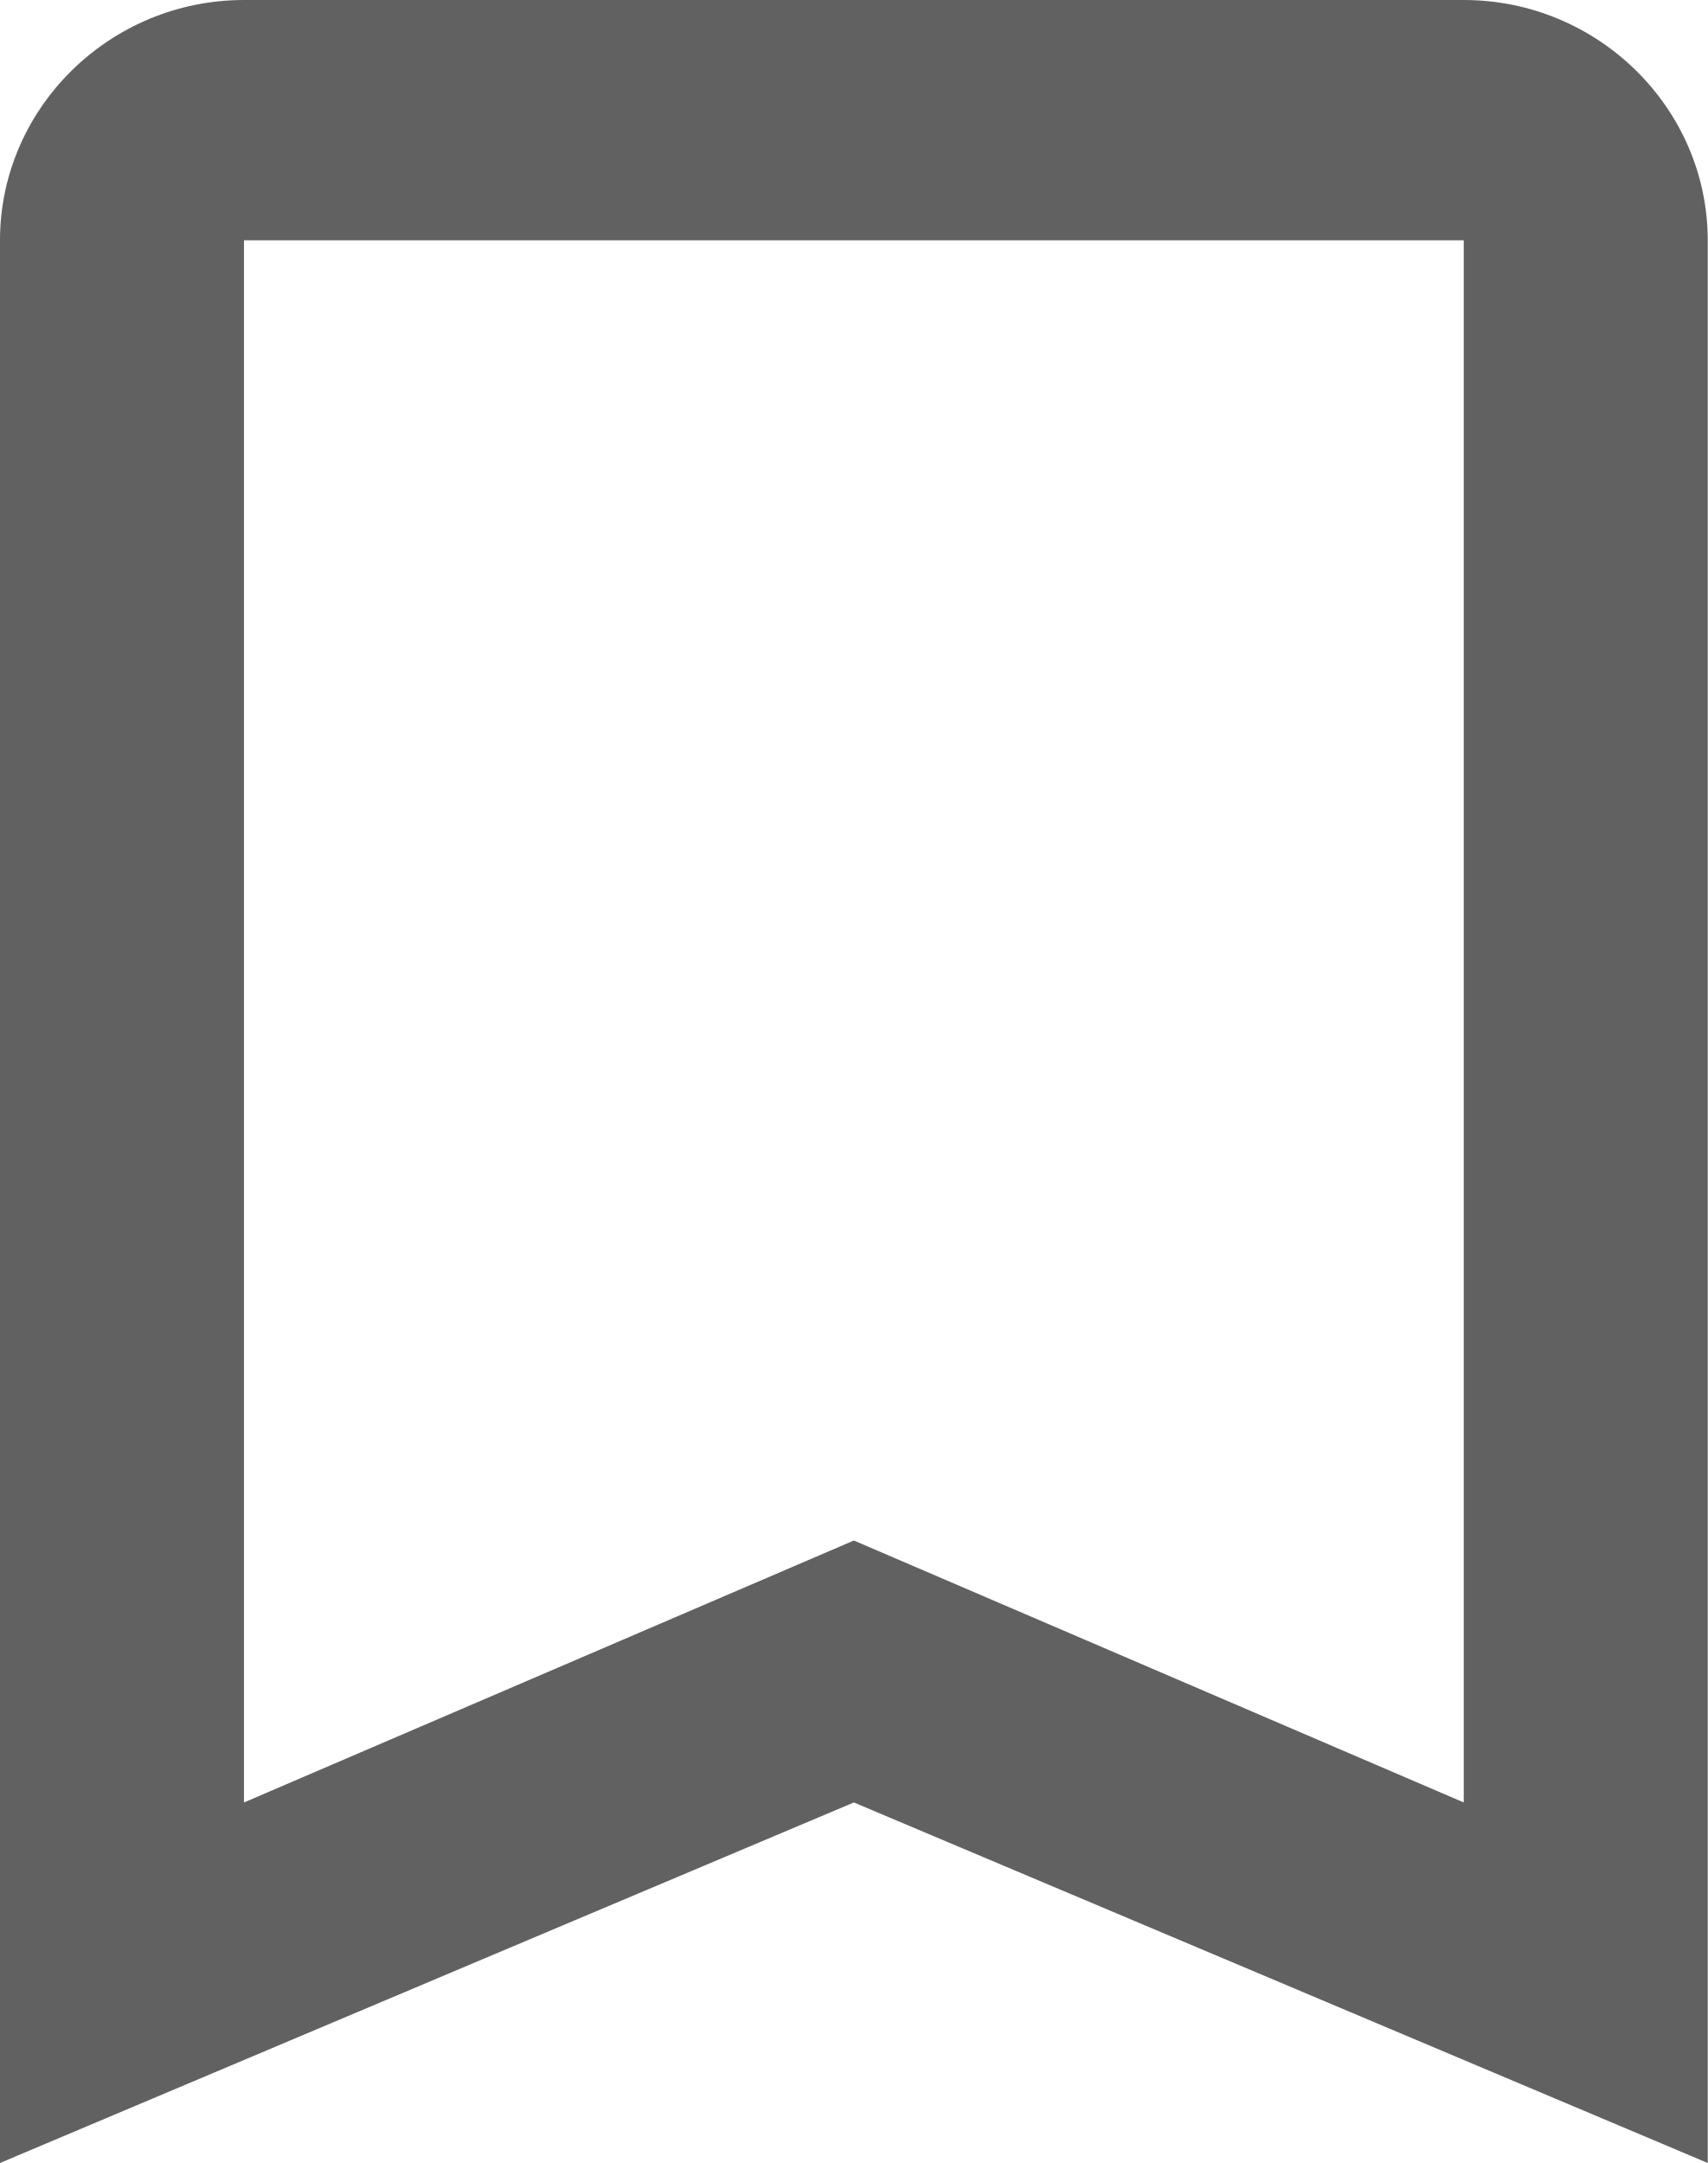
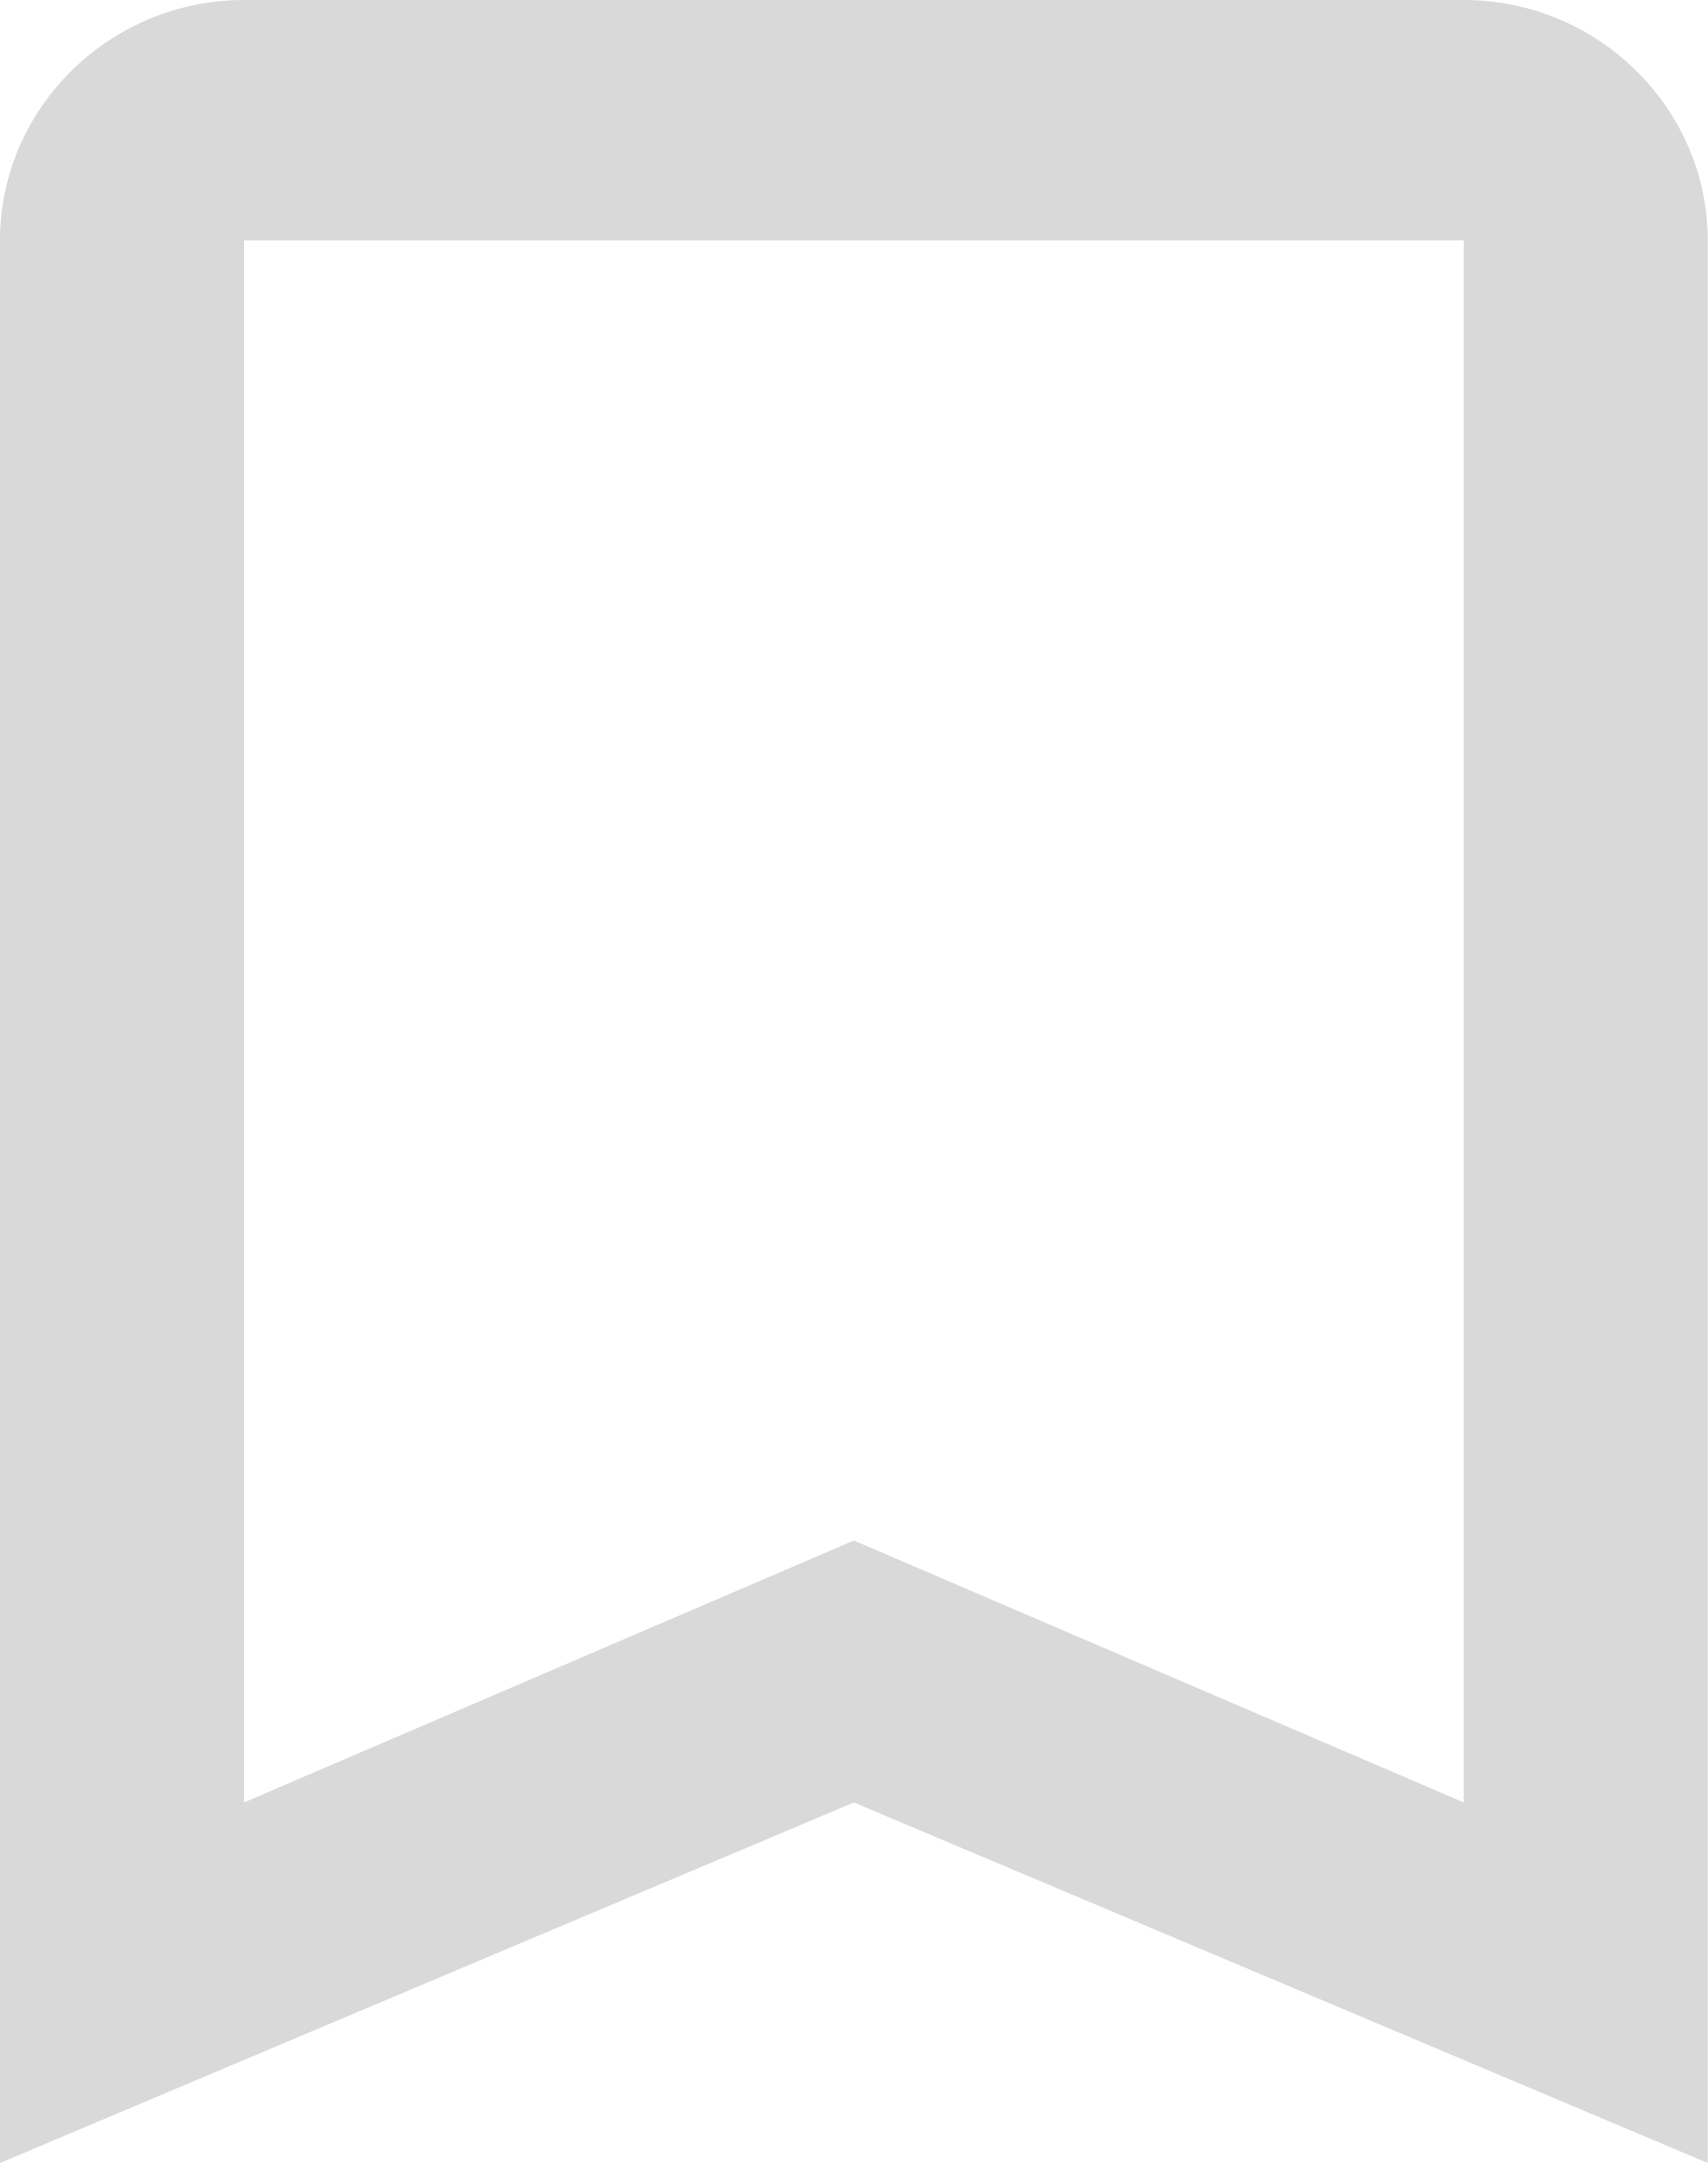
<svg xmlns="http://www.w3.org/2000/svg" width="15" height="19" viewBox="0 0 15 19" fill="none">
-   <path d="M12.857 0H2.143C0.964 0 0 0.95 0 2.111V19L7.5 15.833L15 19V2.111C15 0.95 14.036 0 12.857 0ZM12.857 15.833L7.5 13.532L2.143 15.833V2.111H12.857V15.833Z" fill="#616161" />
+   <path d="M12.857 0H2.143C0.964 0 0 0.95 0 2.111V19L7.5 15.833L15 19V2.111C15 0.95 14.036 0 12.857 0ZM12.857 15.833L7.5 13.532L2.143 15.833V2.111H12.857V15.833Z" fill="#D9D9D9" />
</svg>
